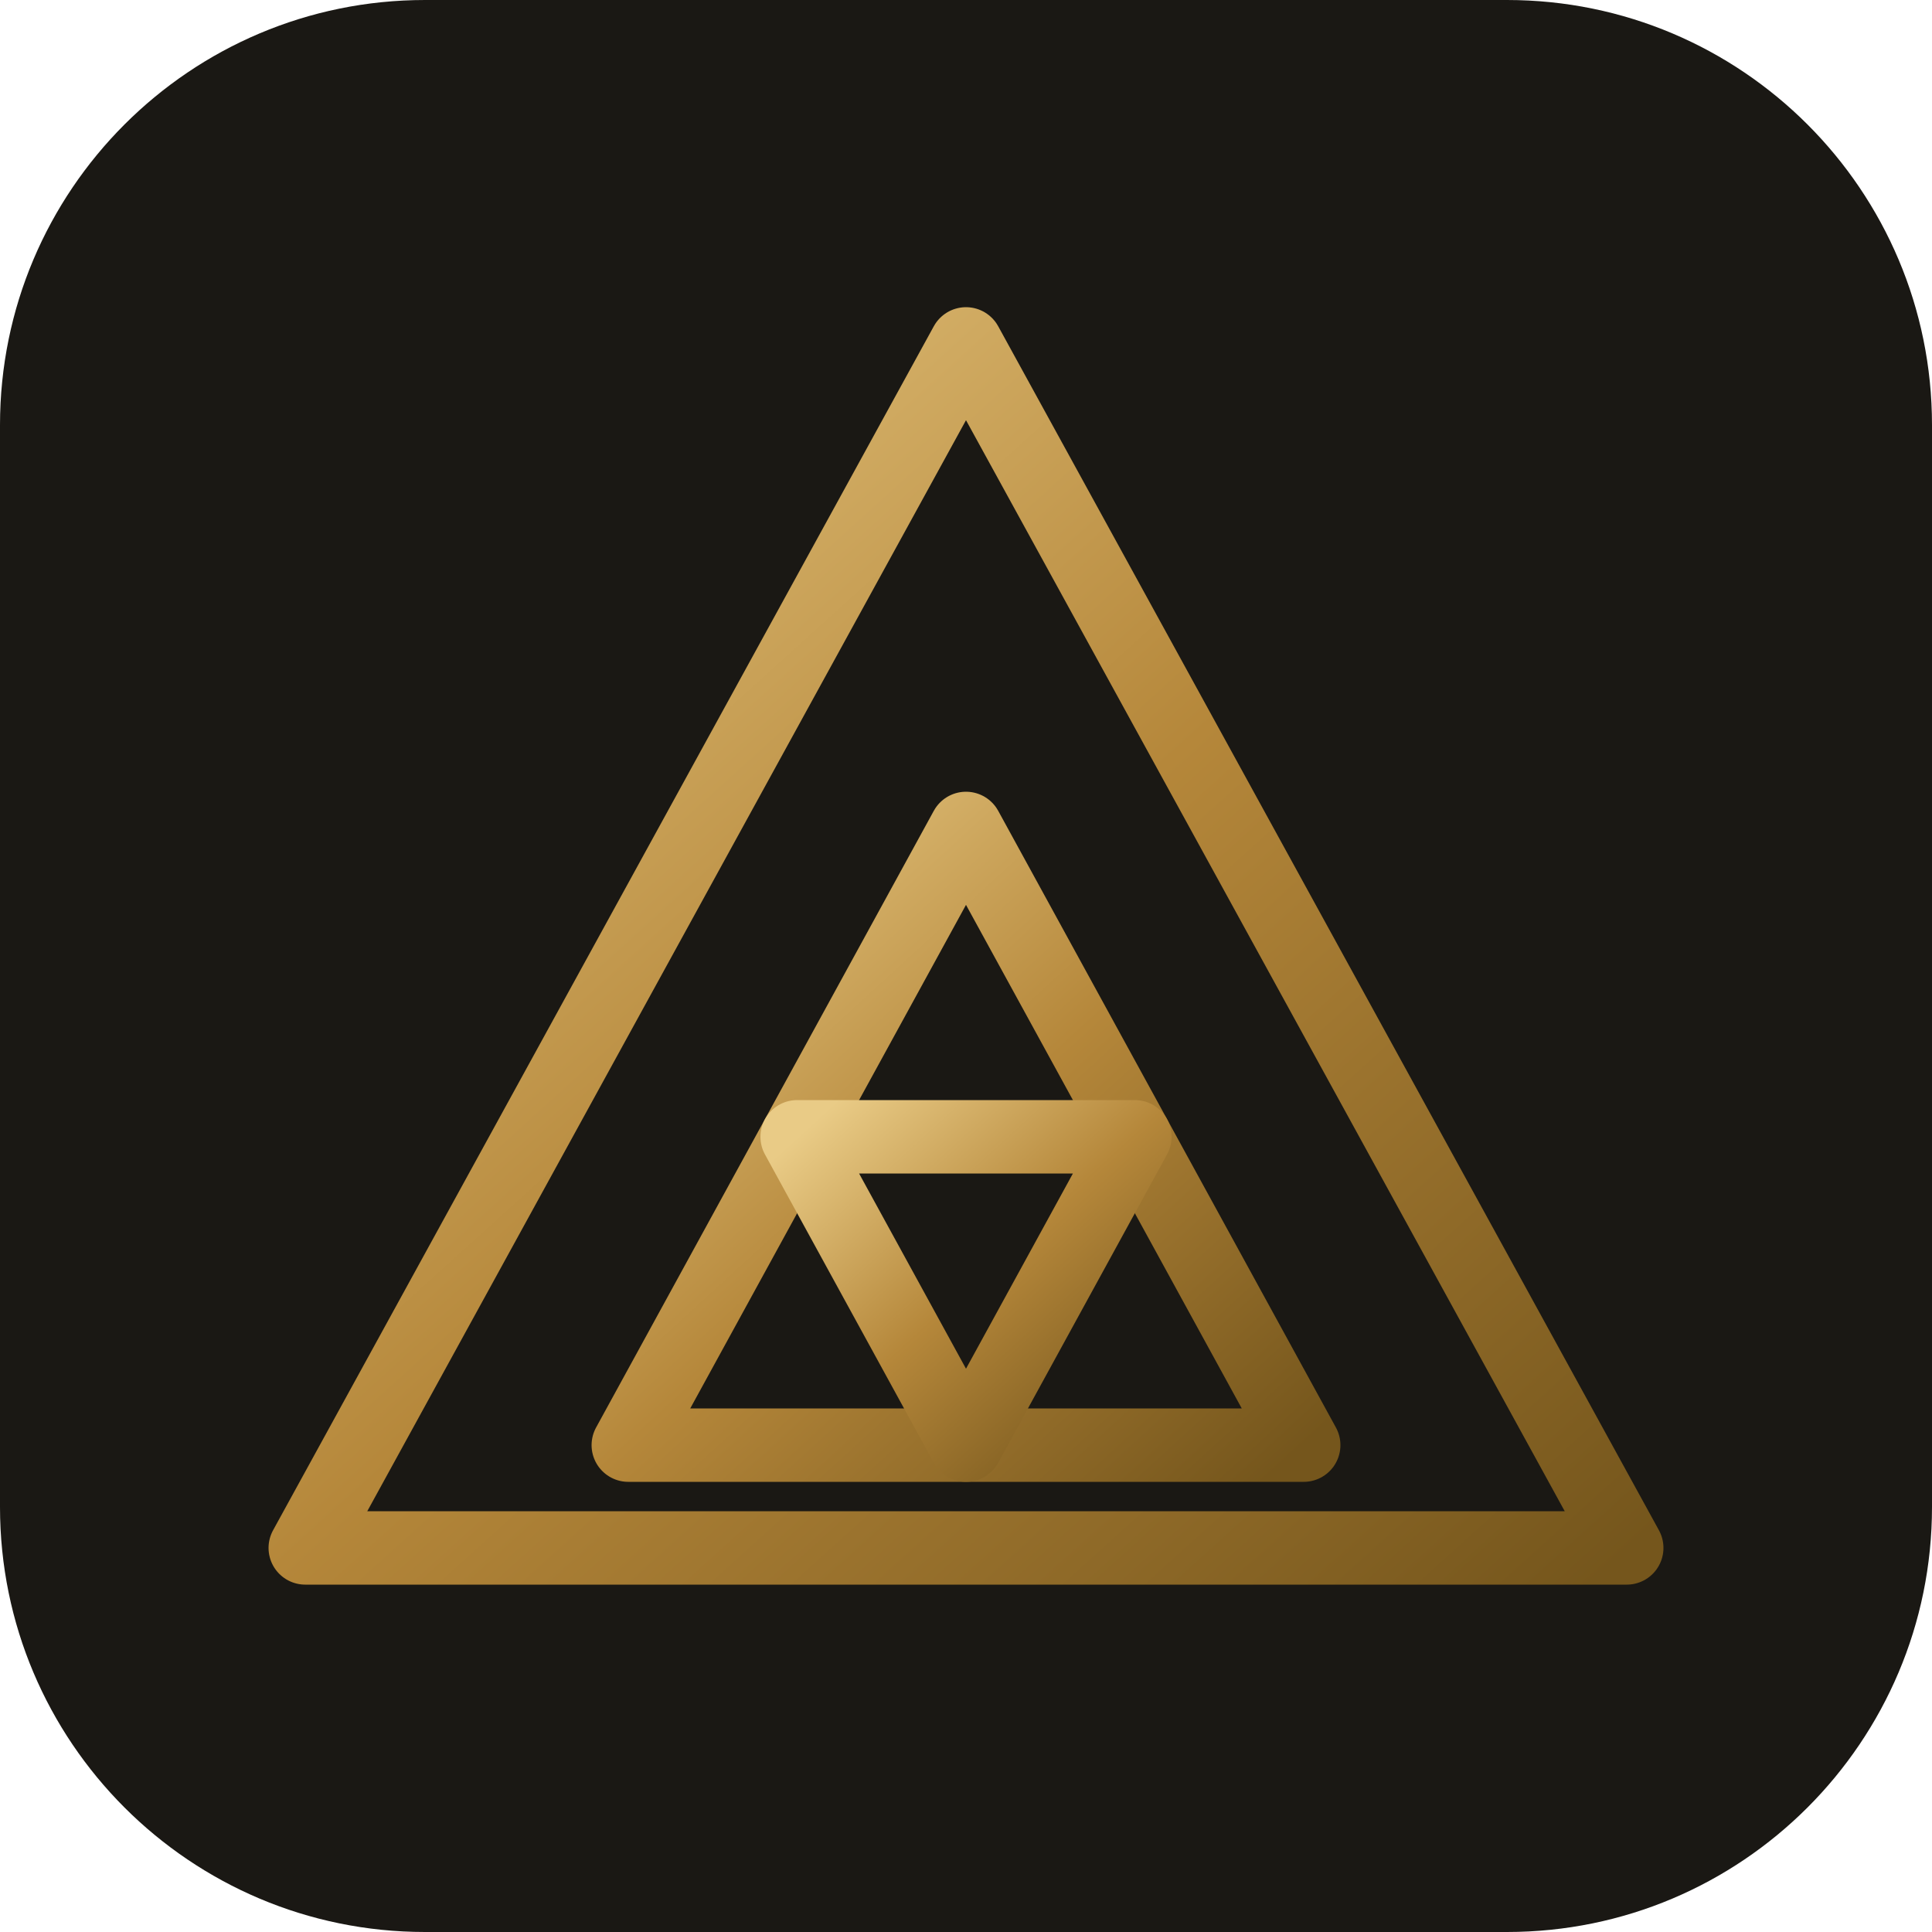
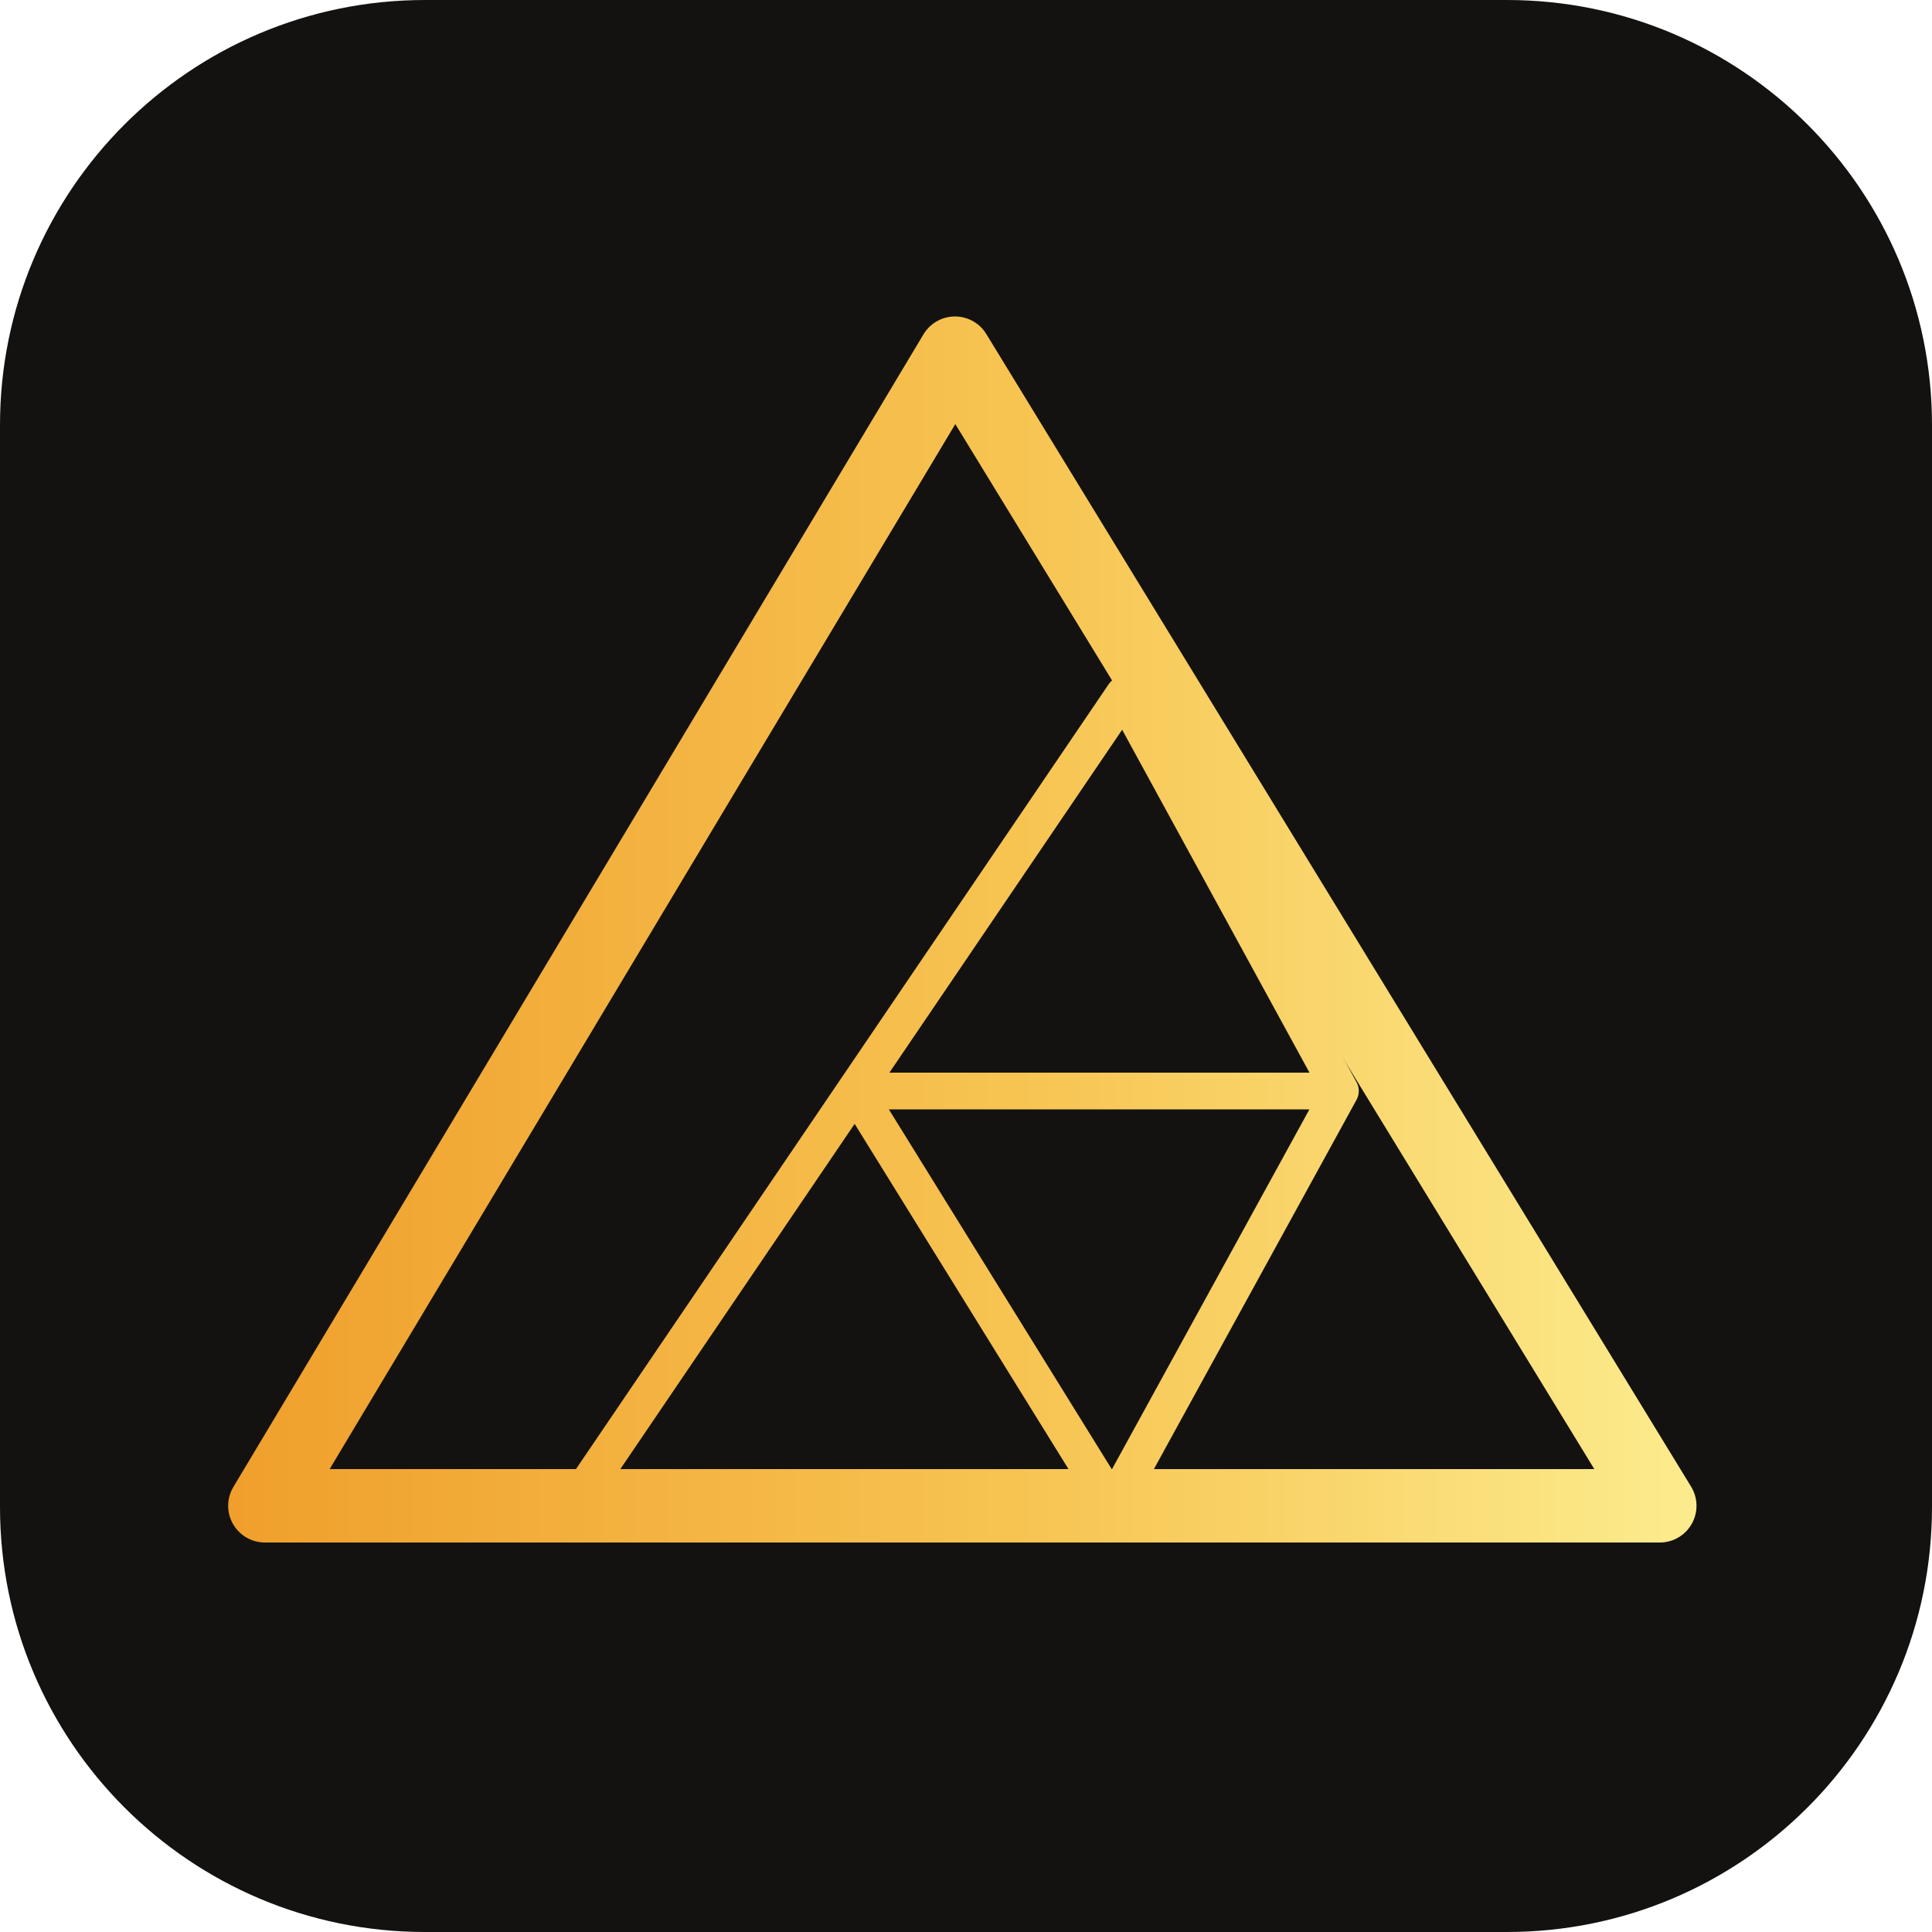
<svg xmlns="http://www.w3.org/2000/svg" viewBox="0 0 100 100">
-   <rect width="100" height="100" rx="22" fill="#1A1814" />
+   <rect width="100" height="100" rx="22" fill="#141210" />
  <defs>
-     <linearGradient id="g" x1="0" y1="0" x2="1" y2="1">
-       <stop offset="0" stop-color="#E9CB86" />
-       <stop offset=".5" stop-color="#B5873A" />
-       <stop offset="1" stop-color="#75561C" />
+     <linearGradient id="g" x1="0" y1="0" x2="400" y2="0" gradientUnits="userSpaceOnUse">
+       <stop offset="0" stop-color="#F09F2C" />
+       <stop offset=".55" stop-color="#F7C553" />
+       <stop offset="1" stop-color="#FCEC8E" />
    </linearGradient>
  </defs>
-   <g fill="none" stroke="url(#g)" stroke-width="5" stroke-linejoin="round" transform="translate(12 14) scale(.76)">
-     <path d="M50 5 L95 87 H5 Z" />
-     <path d="M50 38 L73 80 H27 Z" />
-     <path d="M38.5 59 H61.5 L50 80 Z" />
+   <g transform="translate(12 16) scale(.19)" fill="none" stroke="url(#g)" stroke-linecap="round" stroke-linejoin="round">
+     <path stroke-width="20" d="M197 12 L389 326 H9 Z" />
+     <path stroke-width="10" d="M93 326 L243 105 L302 213 H170 M170 213 L240 326 L302 213" />
  </g>
</svg>
